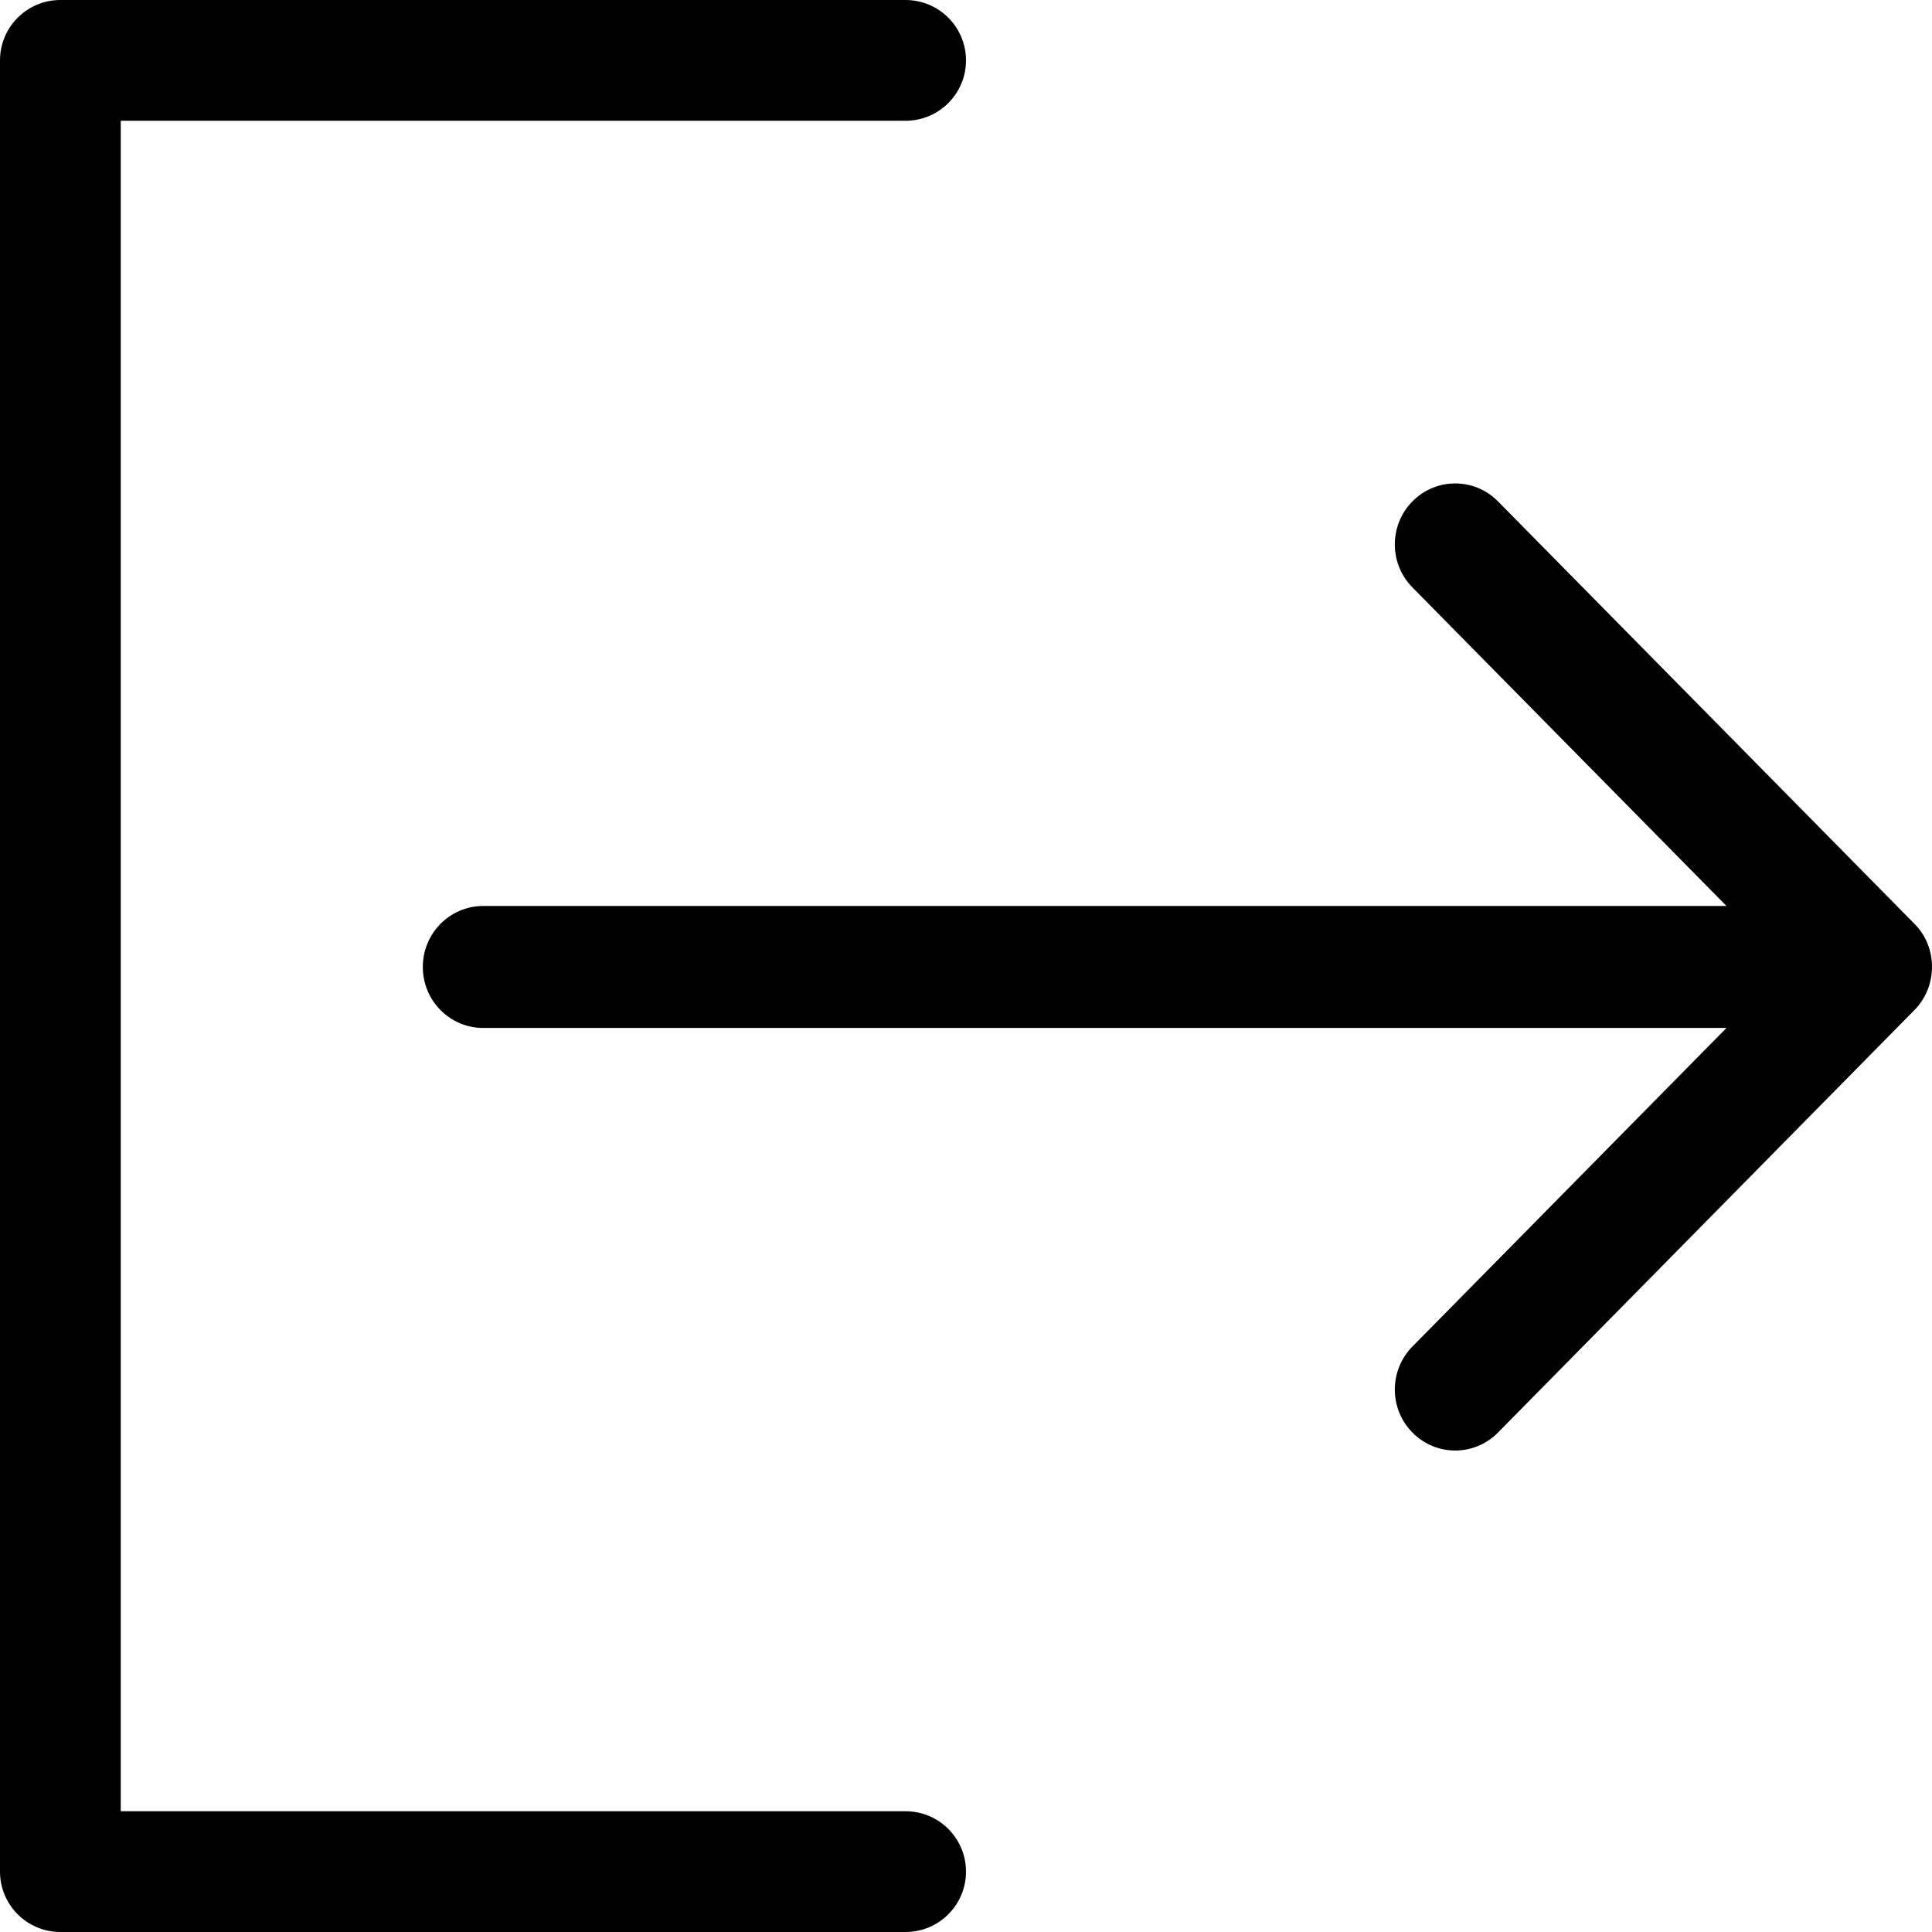
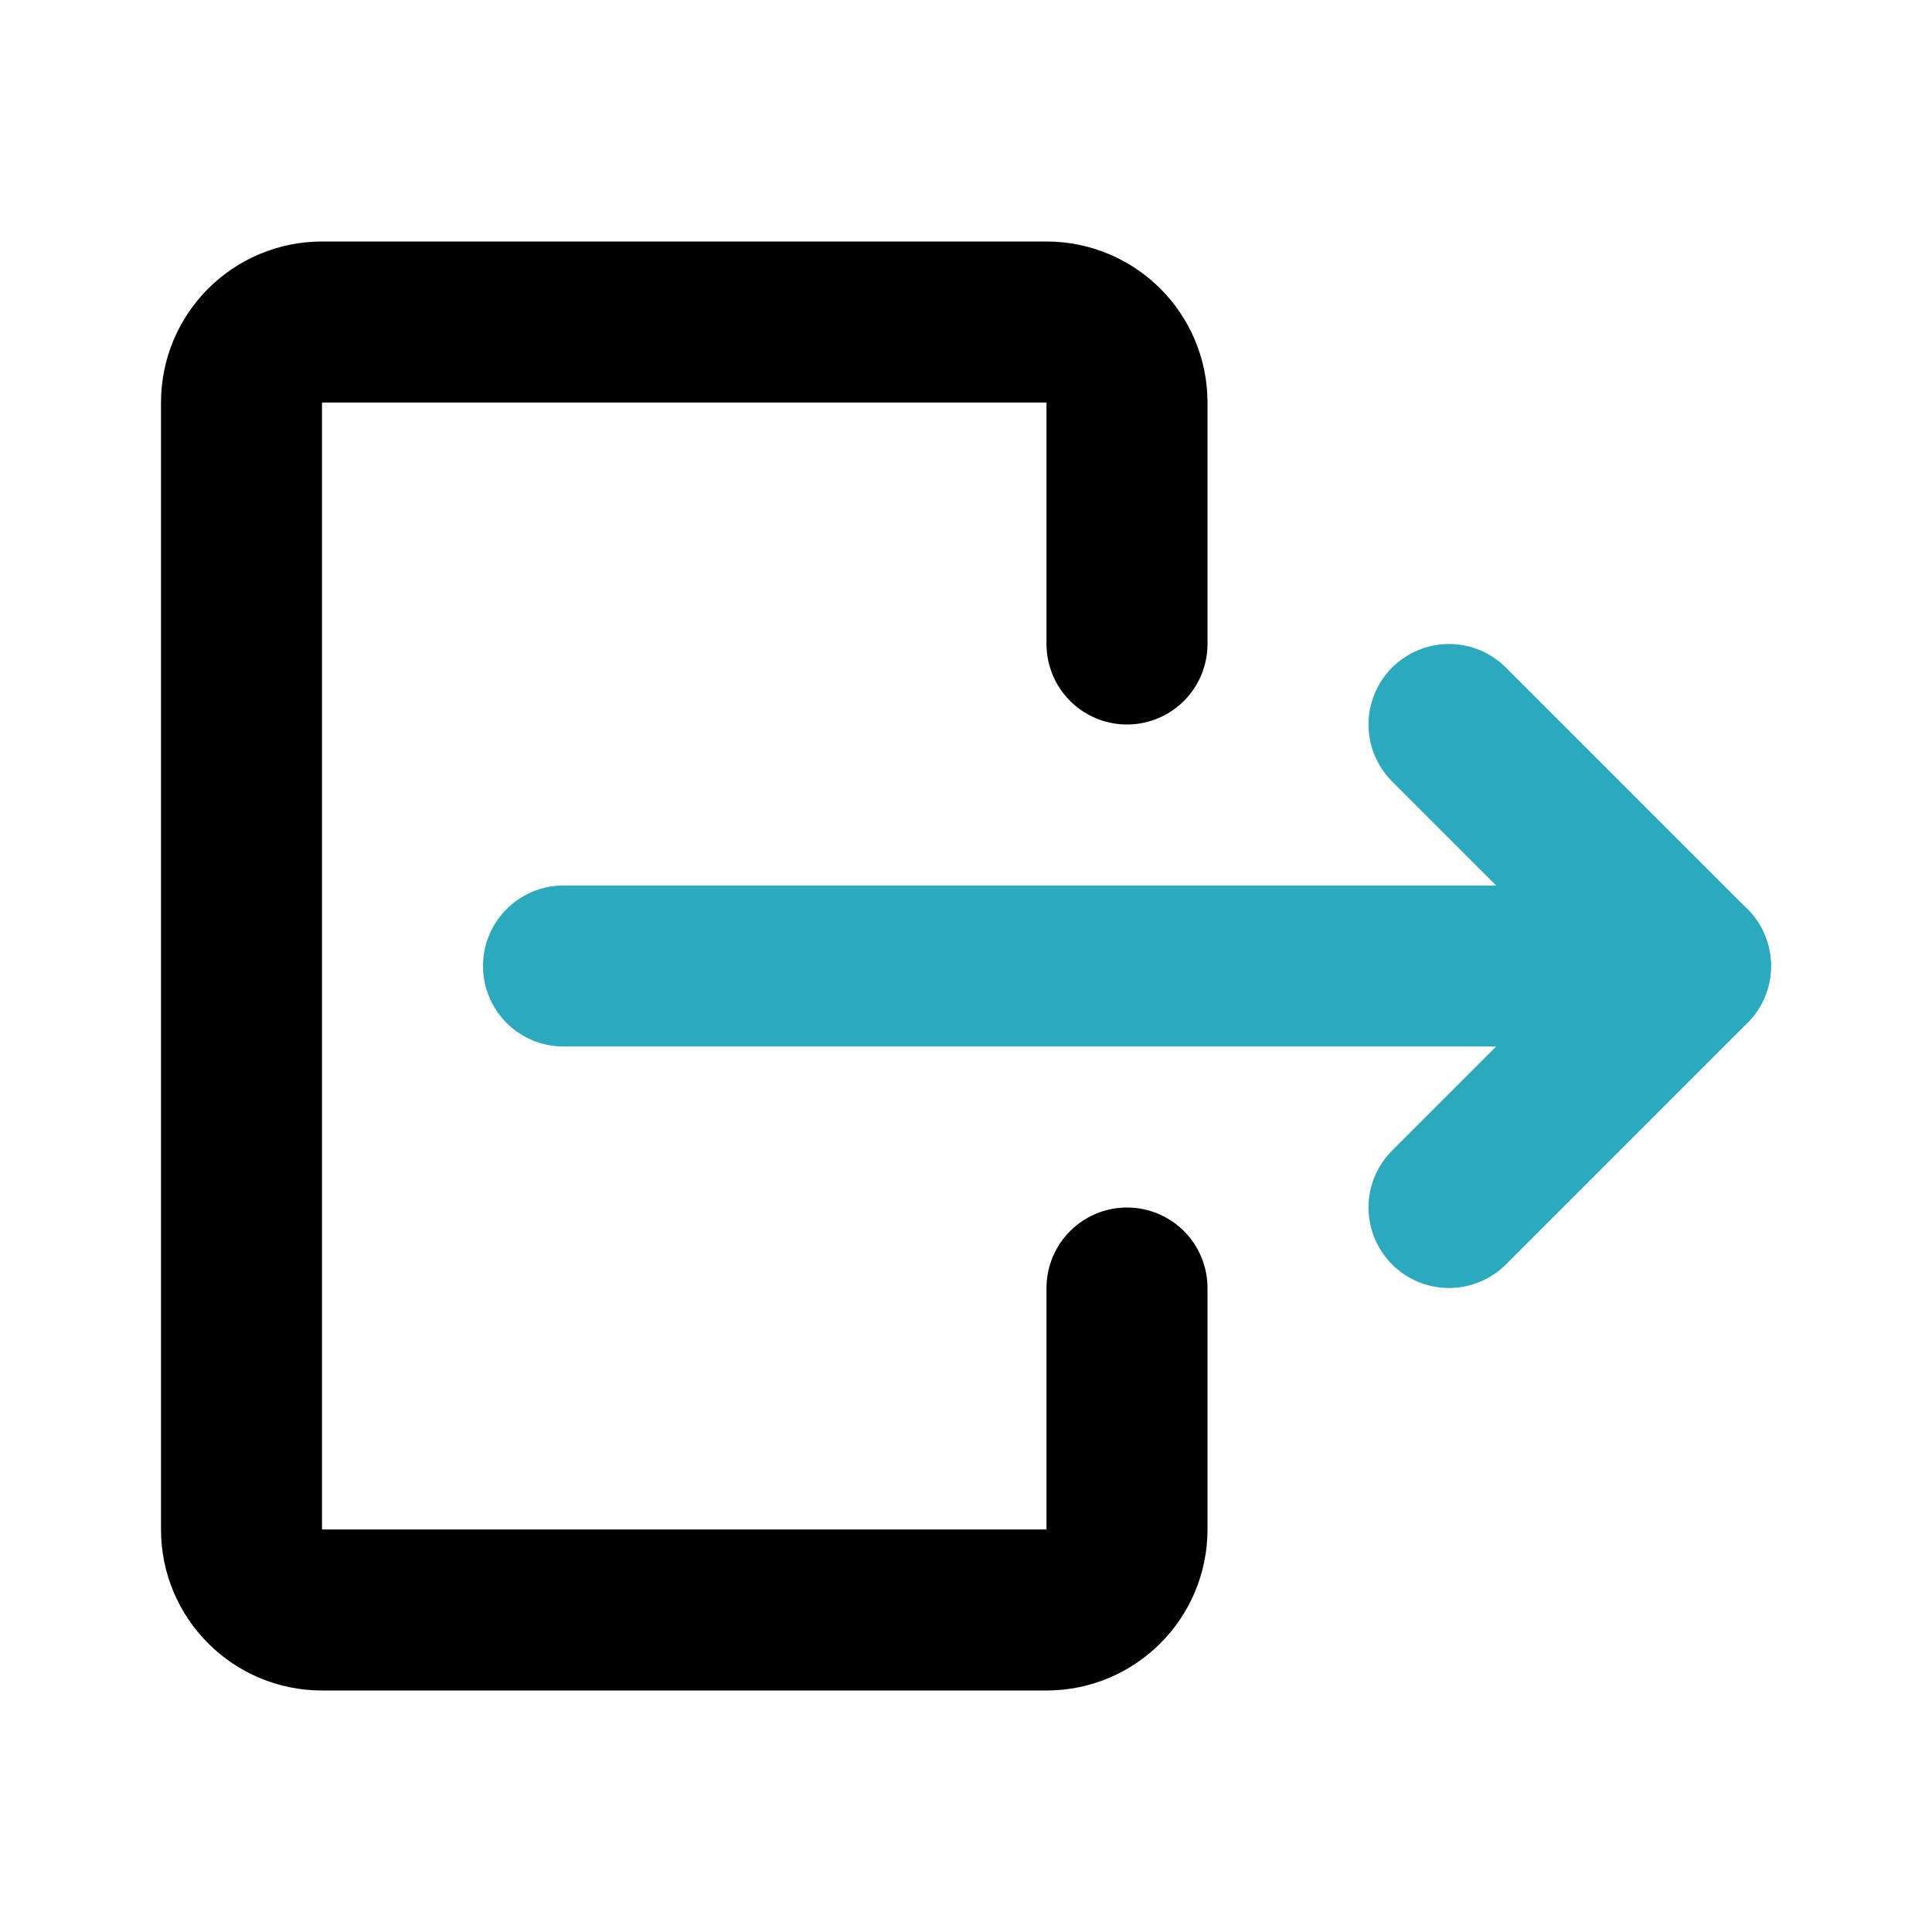
- <svg xmlns="http://www.w3.org/2000/svg" fill="#000000" height="800px" width="800px" version="1.1" id="Capa_1" viewBox="0 0 384.971 384.971" xml:space="preserve">
-   <g>
-     <g id="Sign_Out">
-       <path d="M180.455,360.91H24.061V24.061h156.394c6.641,0,12.03-5.39,12.03-12.03s-5.39-12.03-12.03-12.03H12.03    C5.39,0.001,0,5.39,0,12.031V372.94c0,6.641,5.39,12.03,12.03,12.03h168.424c6.641,0,12.03-5.39,12.03-12.03    C192.485,366.299,187.095,360.91,180.455,360.91z" />
-       <path d="M381.481,184.088l-83.009-84.2c-4.704-4.752-12.319-4.74-17.011,0c-4.704,4.74-4.704,12.439,0,17.179l62.558,63.46H96.279    c-6.641,0-12.03,5.438-12.03,12.151c0,6.713,5.39,12.151,12.03,12.151h247.74l-62.558,63.46c-4.704,4.752-4.704,12.439,0,17.179    c4.704,4.752,12.319,4.752,17.011,0l82.997-84.2C386.113,196.588,386.161,188.756,381.481,184.088z" />
-     </g>
-     <g>
- 	</g>
-     <g>
- 	</g>
-     <g>
- 	</g>
-     <g>
- 	</g>
-     <g>
- 	</g>
-     <g>
- 	</g>
-   </g>
+ <svg xmlns="http://www.w3.org/2000/svg" fill="#000000" width="800px" height="800px" viewBox="0 0 24 24" id="sign-out-2" data-name="Line Color" class="icon line-color">
+   <polyline id="secondary" points="18 9 21 12 18 15" style="fill: none; stroke: rgb(44, 169, 188); stroke-linecap: round; stroke-linejoin: round; stroke-width: 2;" />
+   <line id="secondary-2" data-name="secondary" x1="21" y1="12" x2="7" y2="12" style="fill: none; stroke: rgb(44, 169, 188); stroke-linecap: round; stroke-linejoin: round; stroke-width: 2;" />
+   <path id="primary" d="M14,16v3a1,1,0,0,1-1,1H4a1,1,0,0,1-1-1V5A1,1,0,0,1,4,4h9a1,1,0,0,1,1,1V8" style="fill: none; stroke: rgb(0, 0, 0); stroke-linecap: round; stroke-linejoin: round; stroke-width: 2;" />
</svg>
